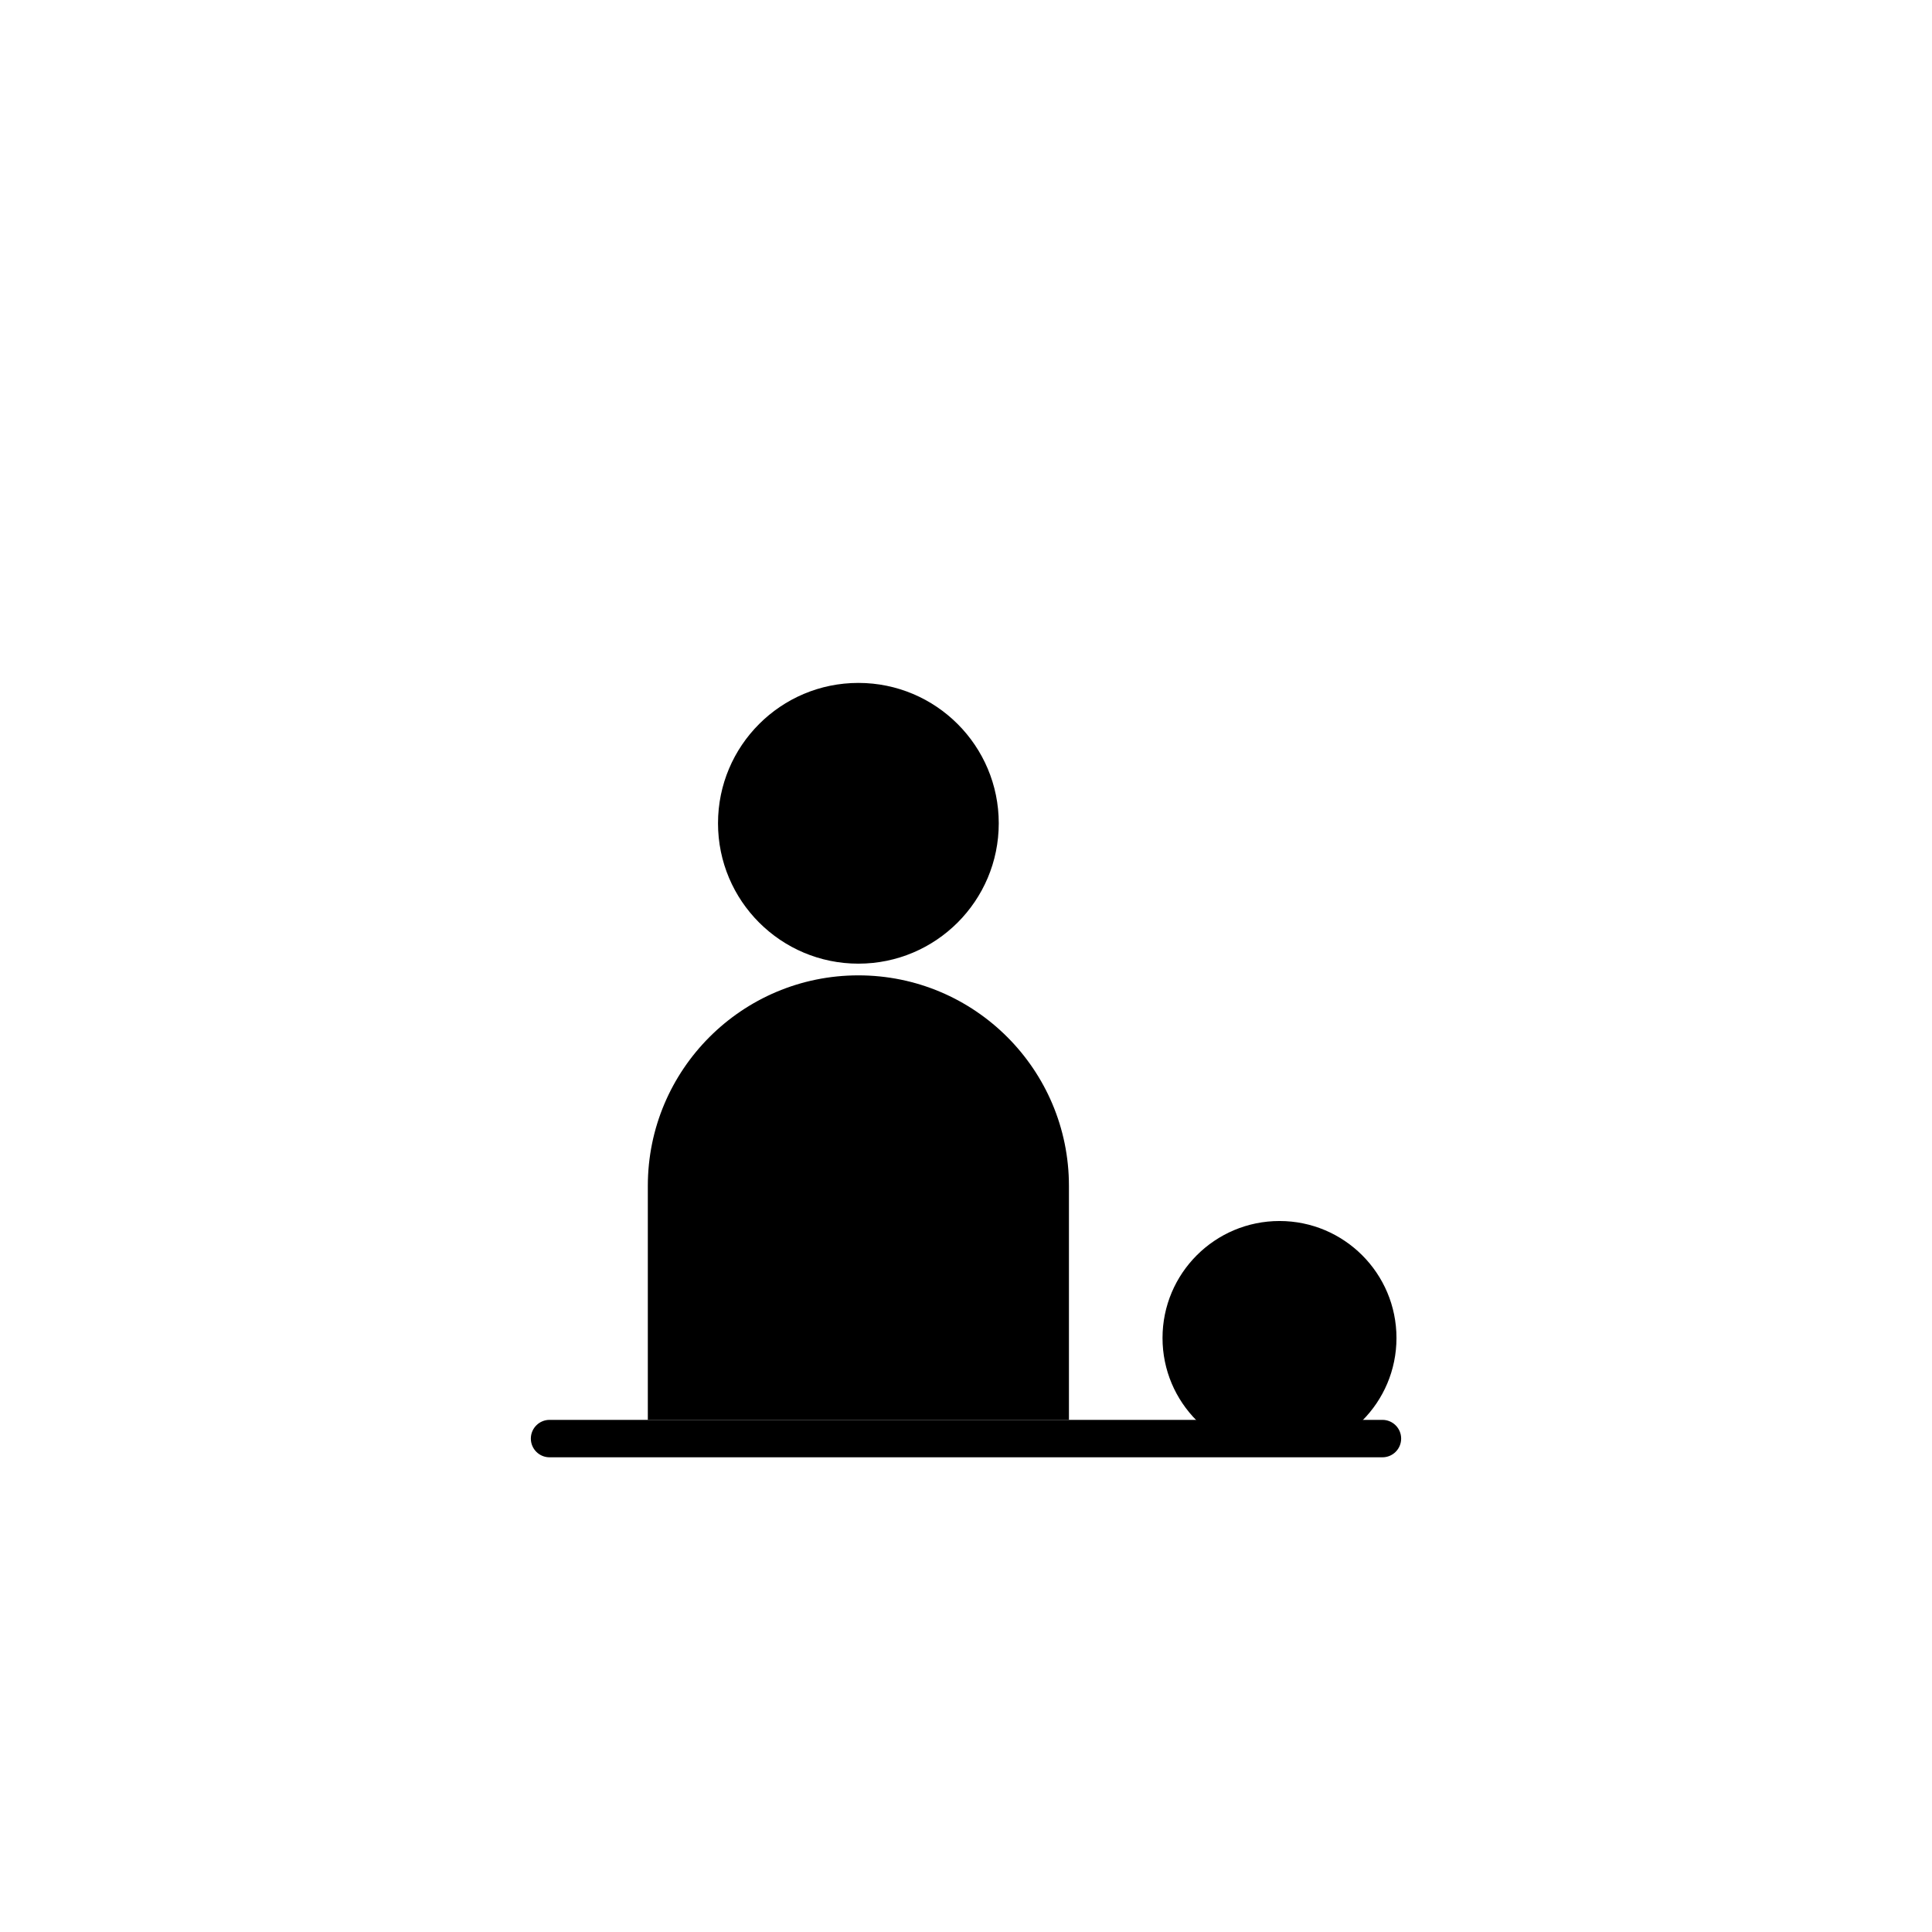
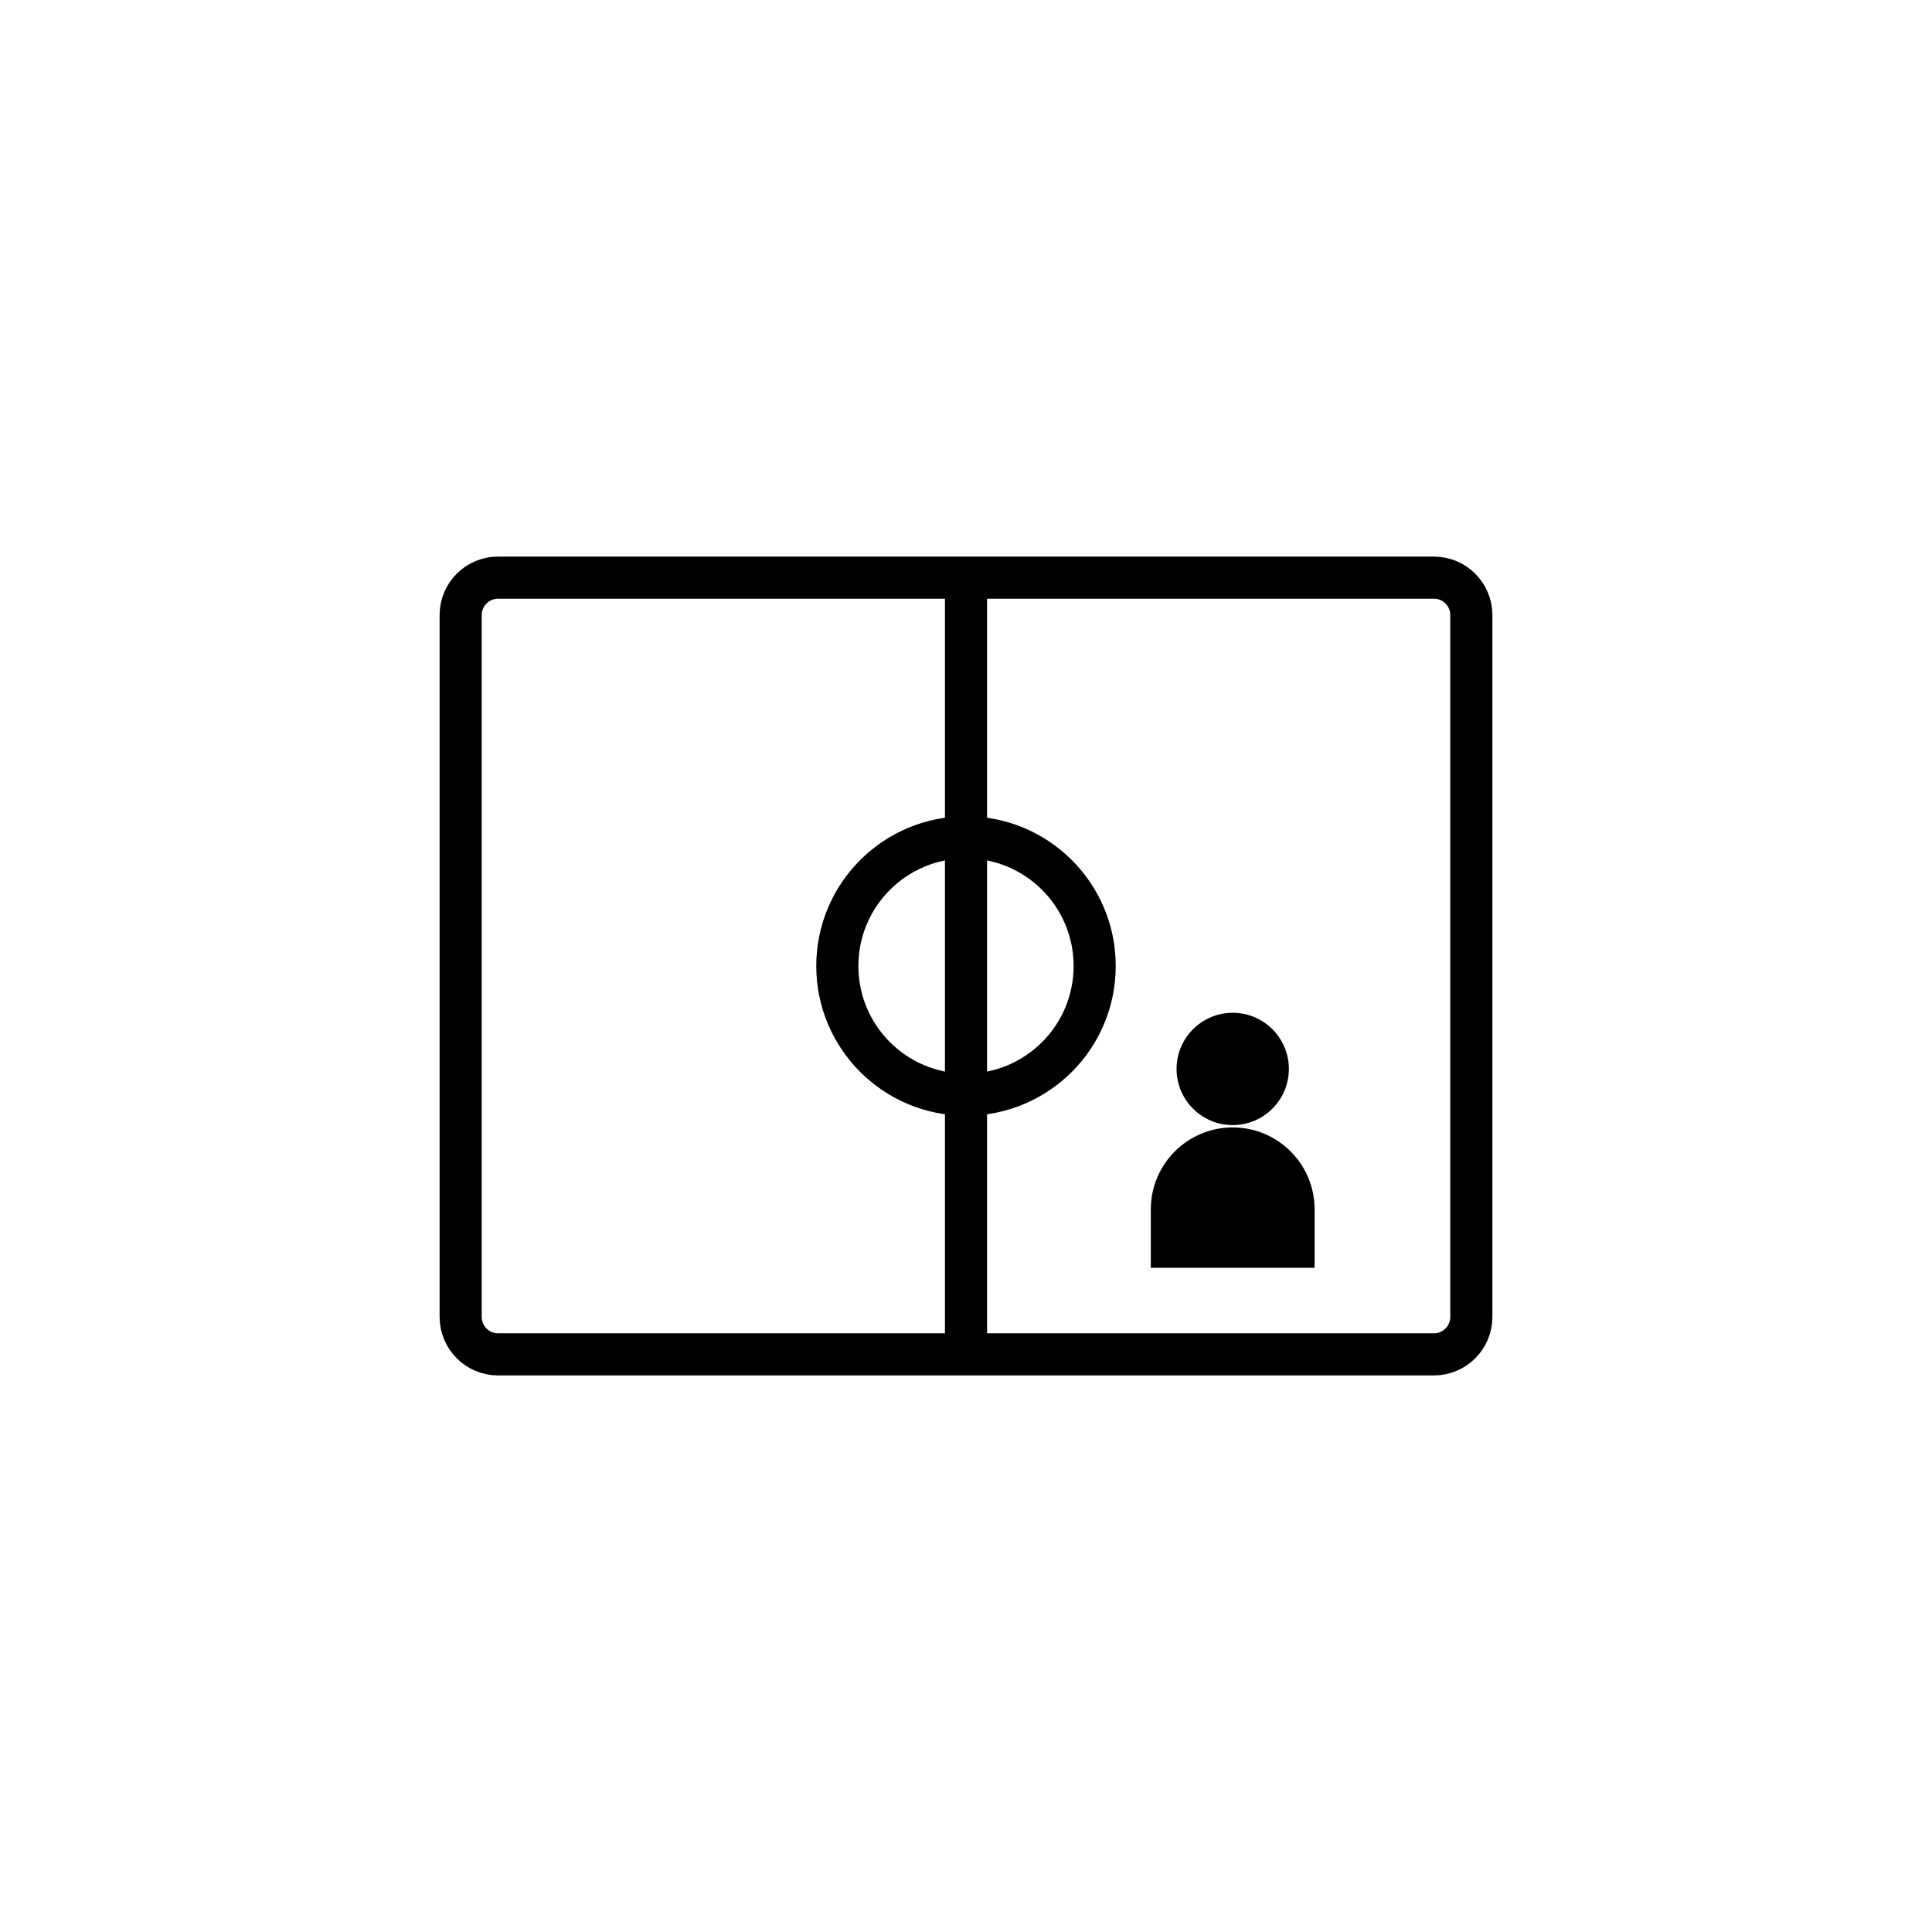
<svg xmlns="http://www.w3.org/2000/svg" viewBox="0 0 1024 1024" width="1024" height="1024">
  <g transform="translate(512 512) scale(0.62) translate(-512 -512)">
-     <rect x="140" y="900" width="744" height="32" rx="16" ry="16" fill="#000000" />
-     <path d="M 240 700          A 180 180 0 0 1 600 700          L 600 900          L 240 900          Z" fill="#000000" />
-     <circle cx="420" cy="390" r="120" fill="#000000" />
-     <circle cx="780" cy="830" r="100" fill="#000000" />
+     <rect x="80" y="180" width="864" height="664" rx="32" ry="32" fill="none" stroke="#000000" stroke-width="36" />
+     <line x1="512" y1="180" x2="512" y2="844" stroke="#000000" stroke-width="36" />
+     <circle cx="512" cy="512" r="110" fill="none" stroke="#000000" stroke-width="36" />
+     <circle cx="740" cy="600" r="48" fill="#000000" />
+     <path d="M 670 770          L 670 720          A 70 70 0 0 1 810 720          L 810 770          Z" fill="#000000" />
  </g>
</svg>
